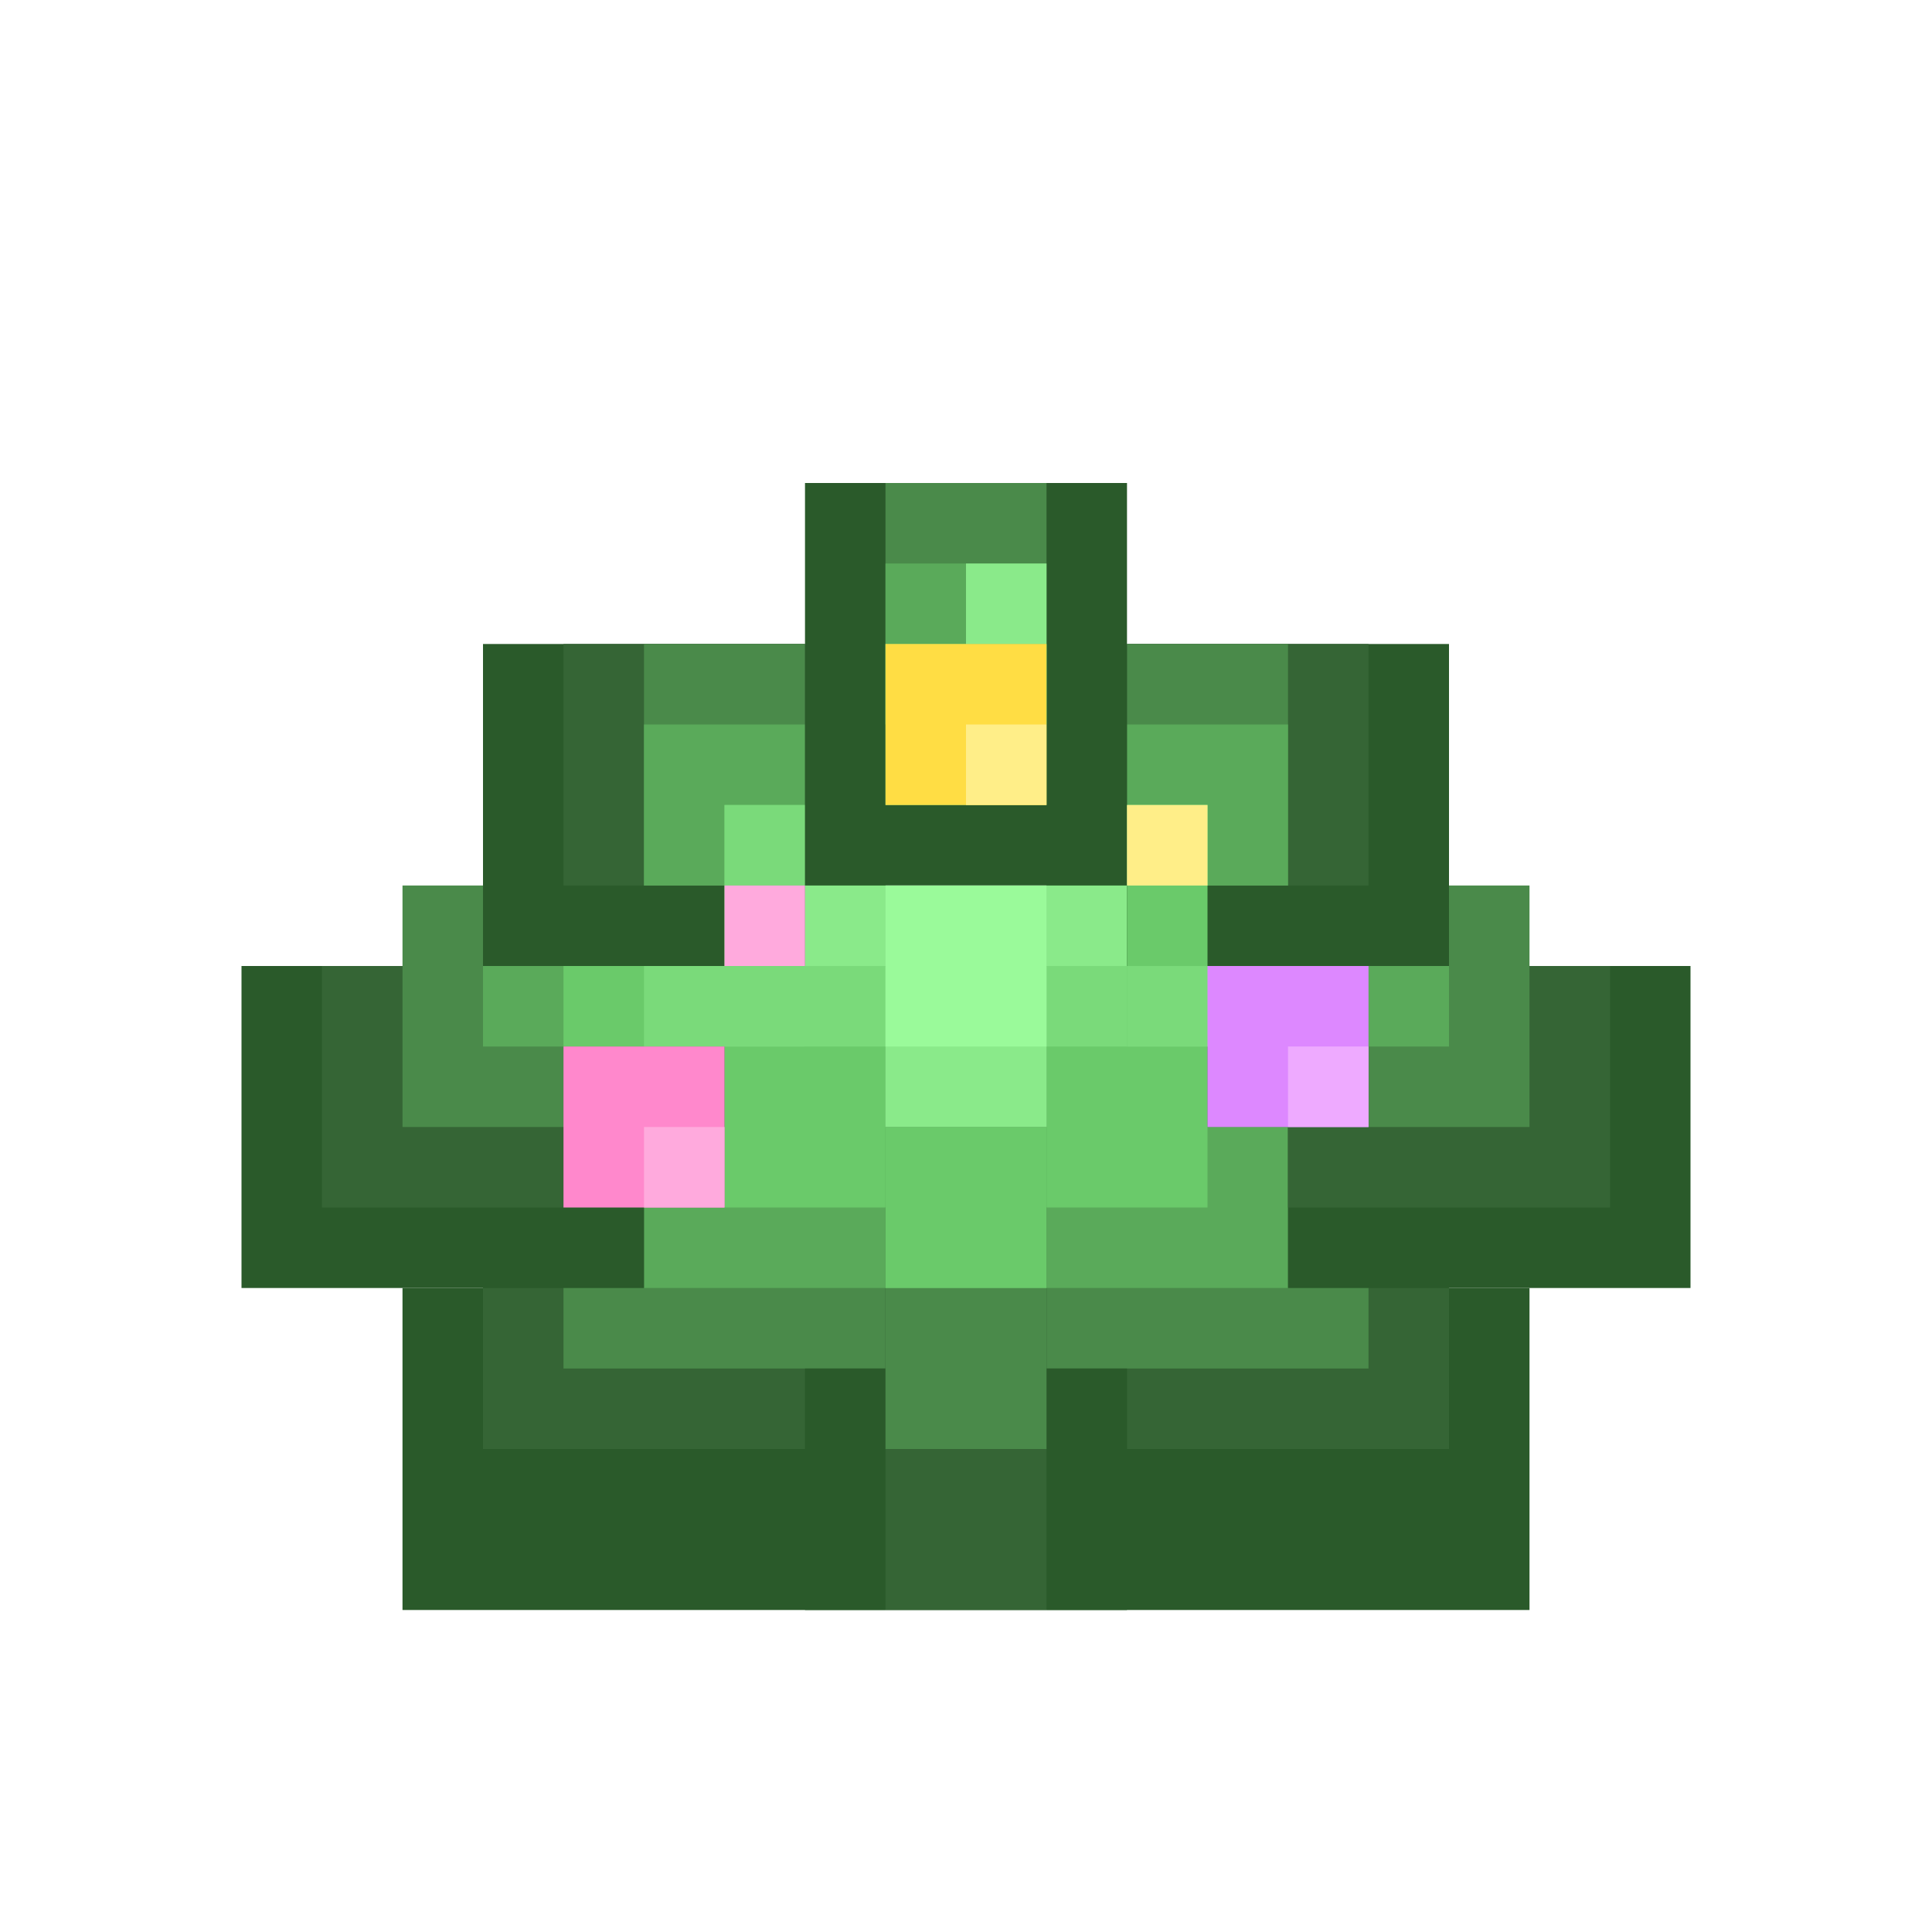
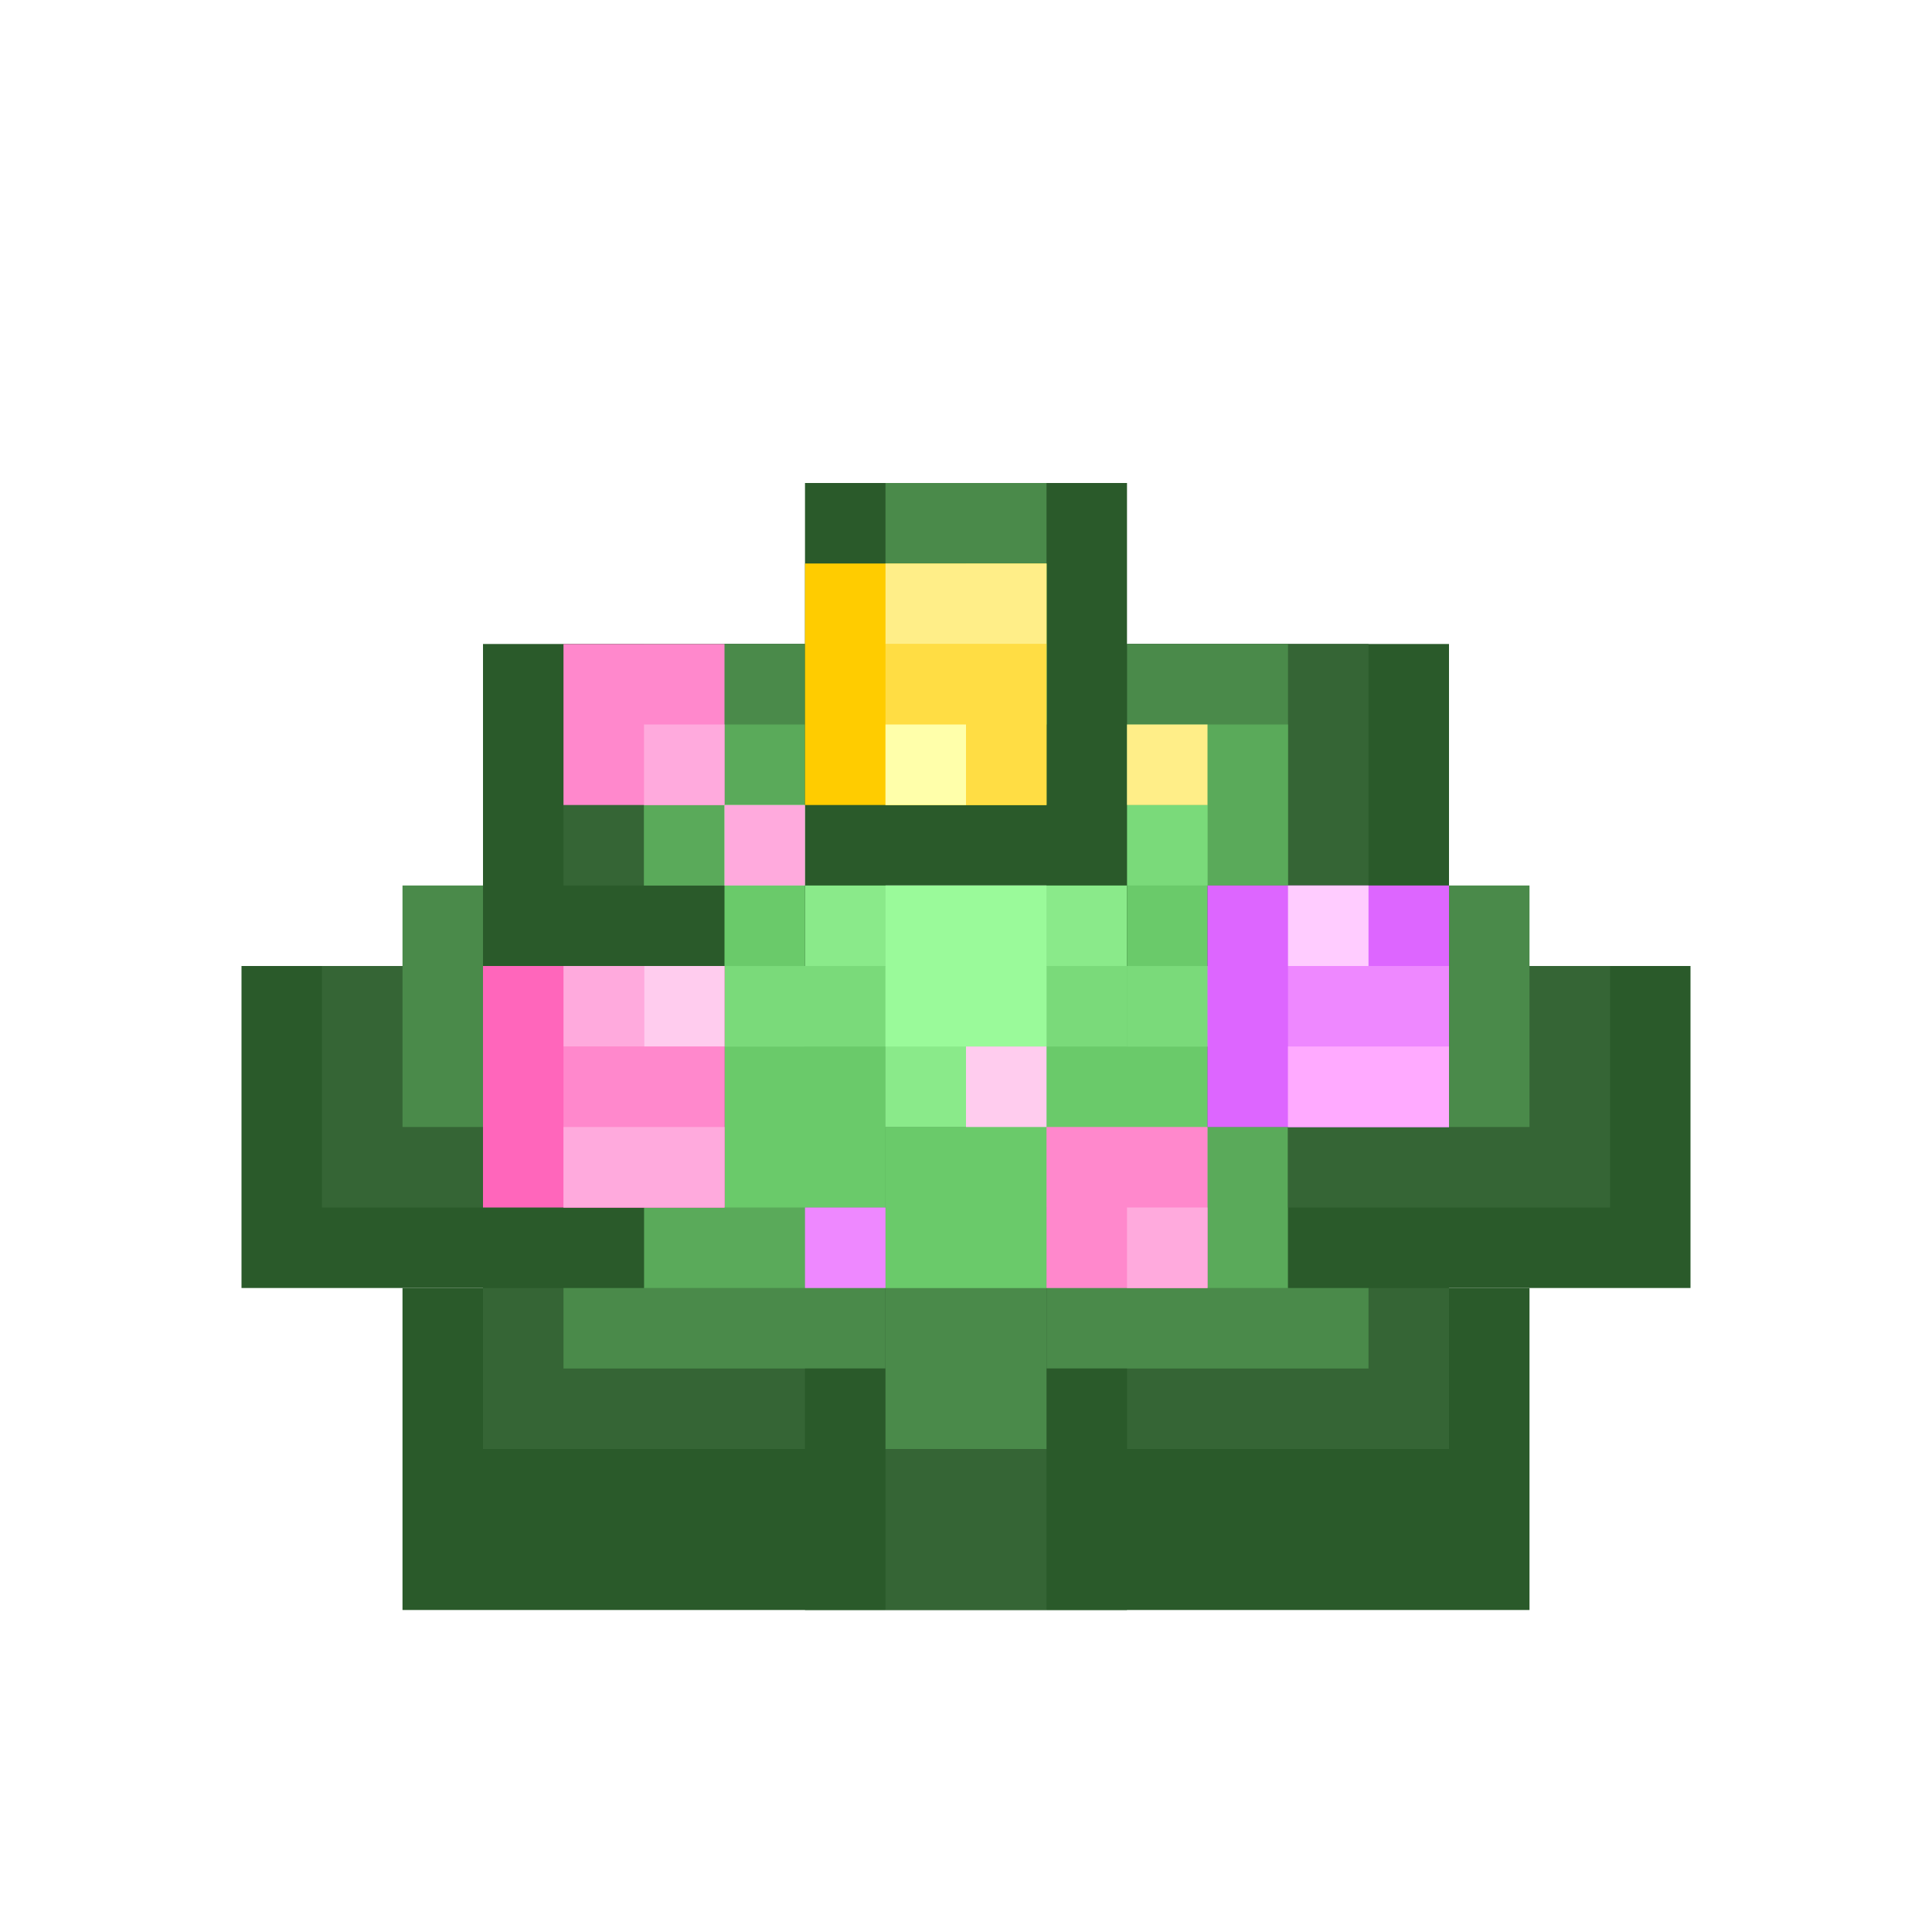
<svg xmlns="http://www.w3.org/2000/svg" width="24" height="24" viewBox="0 0 24 24">
  <g id="grassWithFlowersSprite">
    <rect x="10" y="14" width="4" height="4" fill="#1A3A1A" />
    <rect x="11" y="13" width="2" height="2" fill="#254A25" />
    <rect x="5" y="16" width="6" height="4" fill="#2A5A2A" />
    <rect x="6" y="15" width="5" height="3" fill="#356535" />
    <rect x="7" y="14" width="4" height="3" fill="#4A8A4A" />
    <rect x="8" y="13" width="3" height="3" fill="#5AAA5A" />
    <rect x="9" y="12" width="2" height="3" fill="#6ACA6A" />
    <rect x="9" y="11" width="2" height="2" fill="#7ADA7A" />
    <rect x="10" y="10" width="1" height="2" fill="#8AEA8A" />
    <rect x="13" y="16" width="6" height="4" fill="#2A5A2A" />
    <rect x="13" y="15" width="5" height="3" fill="#356535" />
    <rect x="13" y="14" width="4" height="3" fill="#4A8A4A" />
    <rect x="13" y="13" width="3" height="3" fill="#5AAA5A" />
    <rect x="13" y="12" width="2" height="3" fill="#6ACA6A" />
    <rect x="13" y="11" width="2" height="2" fill="#7ADA7A" />
    <rect x="13" y="10" width="1" height="2" fill="#8AEA8A" />
    <rect x="3" y="12" width="5" height="4" fill="#2A5A2A" />
    <rect x="4" y="12" width="4" height="3" fill="#356535" />
    <rect x="5" y="11" width="4" height="3" fill="#4A8A4A" />
    <rect x="6" y="11" width="3" height="2" fill="#5AAA5A" />
    <rect x="7" y="11" width="2" height="2" fill="#6ACA6A" />
    <rect x="8" y="11" width="2" height="2" fill="#7ADA7A" />
    <rect x="16" y="12" width="5" height="4" fill="#2A5A2A" />
    <rect x="16" y="12" width="4" height="3" fill="#356535" />
    <rect x="15" y="11" width="4" height="3" fill="#4A8A4A" />
    <rect x="15" y="11" width="3" height="2" fill="#5AAA5A" />
    <rect x="14" y="11" width="2" height="2" fill="#6ACA6A" />
    <rect x="14" y="11" width="2" height="2" fill="#7ADA7A" />
    <rect x="6" y="8" width="4" height="4" fill="#2A5A2A" />
    <rect x="7" y="8" width="3" height="3" fill="#356535" />
    <rect x="8" y="8" width="2" height="3" fill="#4A8A4A" />
    <rect x="8" y="9" width="2" height="2" fill="#5AAA5A" />
    <rect x="9" y="10" width="1" height="2" fill="#6ACA6A" />
    <rect x="9" y="10" width="1" height="1" fill="#7ADA7A" />
    <rect x="14" y="8" width="4" height="4" fill="#2A5A2A" />
    <rect x="14" y="8" width="3" height="3" fill="#356535" />
    <rect x="14" y="8" width="2" height="3" fill="#4A8A4A" />
    <rect x="14" y="9" width="2" height="2" fill="#5AAA5A" />
    <rect x="14" y="10" width="1" height="2" fill="#6ACA6A" />
    <rect x="14" y="10" width="1" height="1" fill="#7ADA7A" />
    <rect x="10" y="6" width="4" height="5" fill="#2A5A2A" />
    <rect x="11" y="6" width="2" height="4" fill="#356535" />
    <rect x="11" y="6" width="2" height="3" fill="#4A8A4A" />
    <rect x="11" y="7" width="2" height="2" fill="#5AAA5A" />
    <rect x="11" y="8" width="2" height="2" fill="#6ACA6A" />
    <rect x="12" y="8" width="1" height="1" fill="#7ADA7A" />
    <rect x="12" y="7" width="1" height="1" fill="#8AEA8A" />
    <rect x="10" y="17" width="4" height="3" fill="#2A5A2A" />
    <rect x="11" y="16" width="2" height="4" fill="#356535" />
    <rect x="11" y="15" width="2" height="3" fill="#4A8A4A" />
    <rect x="11" y="14" width="2" height="2" fill="#5AAA5A" />
    <rect x="11" y="14" width="2" height="2" fill="#6ACA6A" />
    <rect x="11" y="12" width="2" height="2" fill="#8AEA8A" />
    <rect x="11" y="11" width="2" height="2" fill="#9AFA9A" />
+     <rect x="6" y="12" width="3" height="3" fill="#FF66BB" />
    <rect x="7" y="13" width="2" height="2" fill="#FF88CC" />
-     <rect x="8" y="14" width="1" height="1" fill="#FFAADD" />
+     <rect x="7" y="14" width="2" height="1" fill="#FFAADD" />
+     <rect x="7" y="12" width="1" height="1" fill="#FFAADD" />
+     <rect x="8" y="12" width="1" height="1" fill="#FFCCEE" />
+     <rect x="10" y="7" width="3" height="3" fill="#FFCC00" />
    <rect x="11" y="8" width="2" height="2" fill="#FFDD44" />
-     <rect x="12" y="9" width="1" height="1" fill="#FFEE88" />
-     <rect x="15" y="12" width="2" height="2" fill="#DD88FF" />
-     <rect x="16" y="13" width="1" height="1" fill="#EEAAFF" />
-     <rect x="9" y="11" width="1" height="1" fill="#FFAADD" />
-     <rect x="14" y="10" width="1" height="1" fill="#FFEE88" />
+     <rect x="11" y="7" width="2" height="1" fill="#FFEE88" />
+     <rect x="11" y="9" width="1" height="1" fill="#FFFFAA" />
+     <rect x="15" y="11" width="3" height="3" fill="#DD66FF" />
+     <rect x="16" y="12" width="2" height="2" fill="#EE88FF" />
+     <rect x="16" y="13" width="2" height="1" fill="#FFAAFF" />
+     <rect x="16" y="11" width="1" height="1" fill="#FFCCFF" />
+     <rect x="13" y="14" width="2" height="2" fill="#FF88CC" />
+     <rect x="14" y="15" width="1" height="1" fill="#FFAADD" />
+     <rect x="7" y="8" width="2" height="2" fill="#FF88CC" />
+     <rect x="8" y="9" width="1" height="1" fill="#FFAADD" />
+     <rect x="9" y="10" width="1" height="1" fill="#FFAADD" />
+     <rect x="14" y="9" width="1" height="1" fill="#FFEE88" />
+     <rect x="12" y="13" width="1" height="1" fill="#FFCCEE" />
+     <rect x="10" y="15" width="1" height="1" fill="#EE88FF" />
  </g>
</svg>
